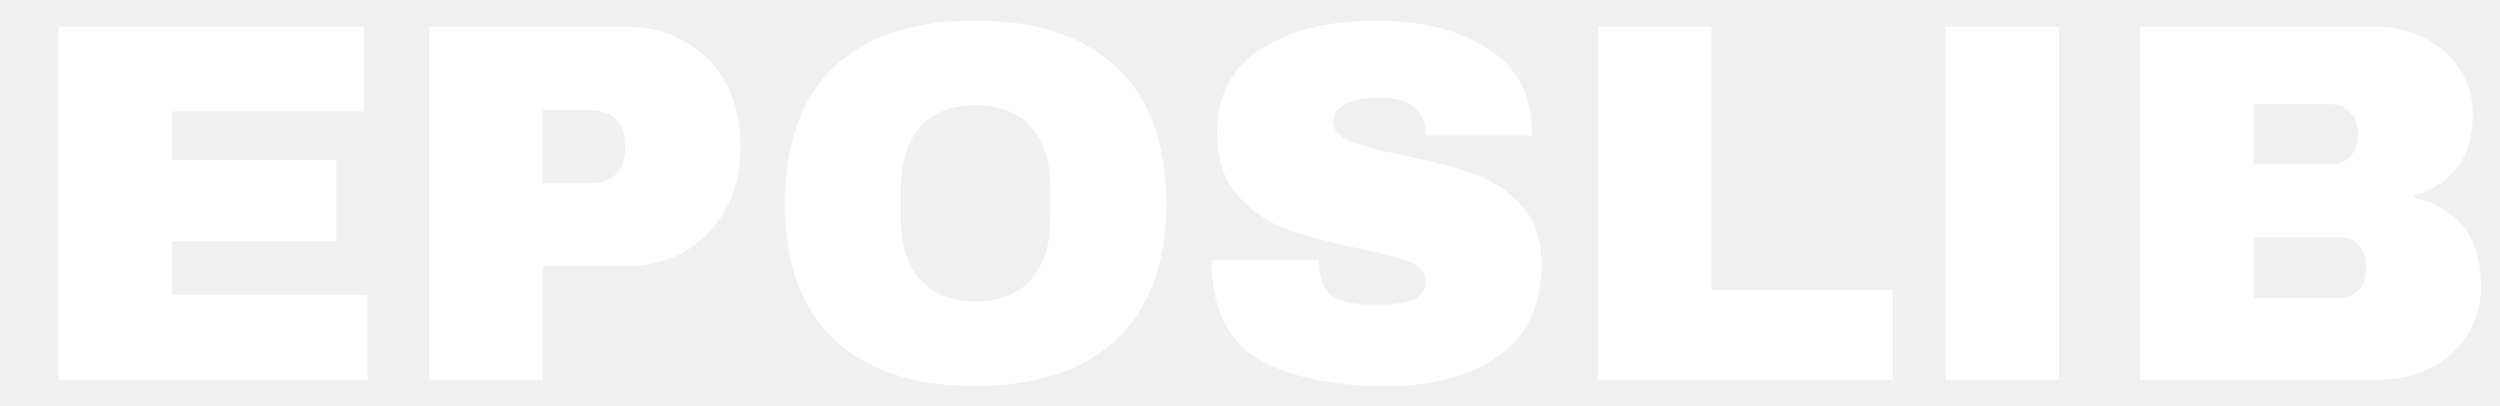
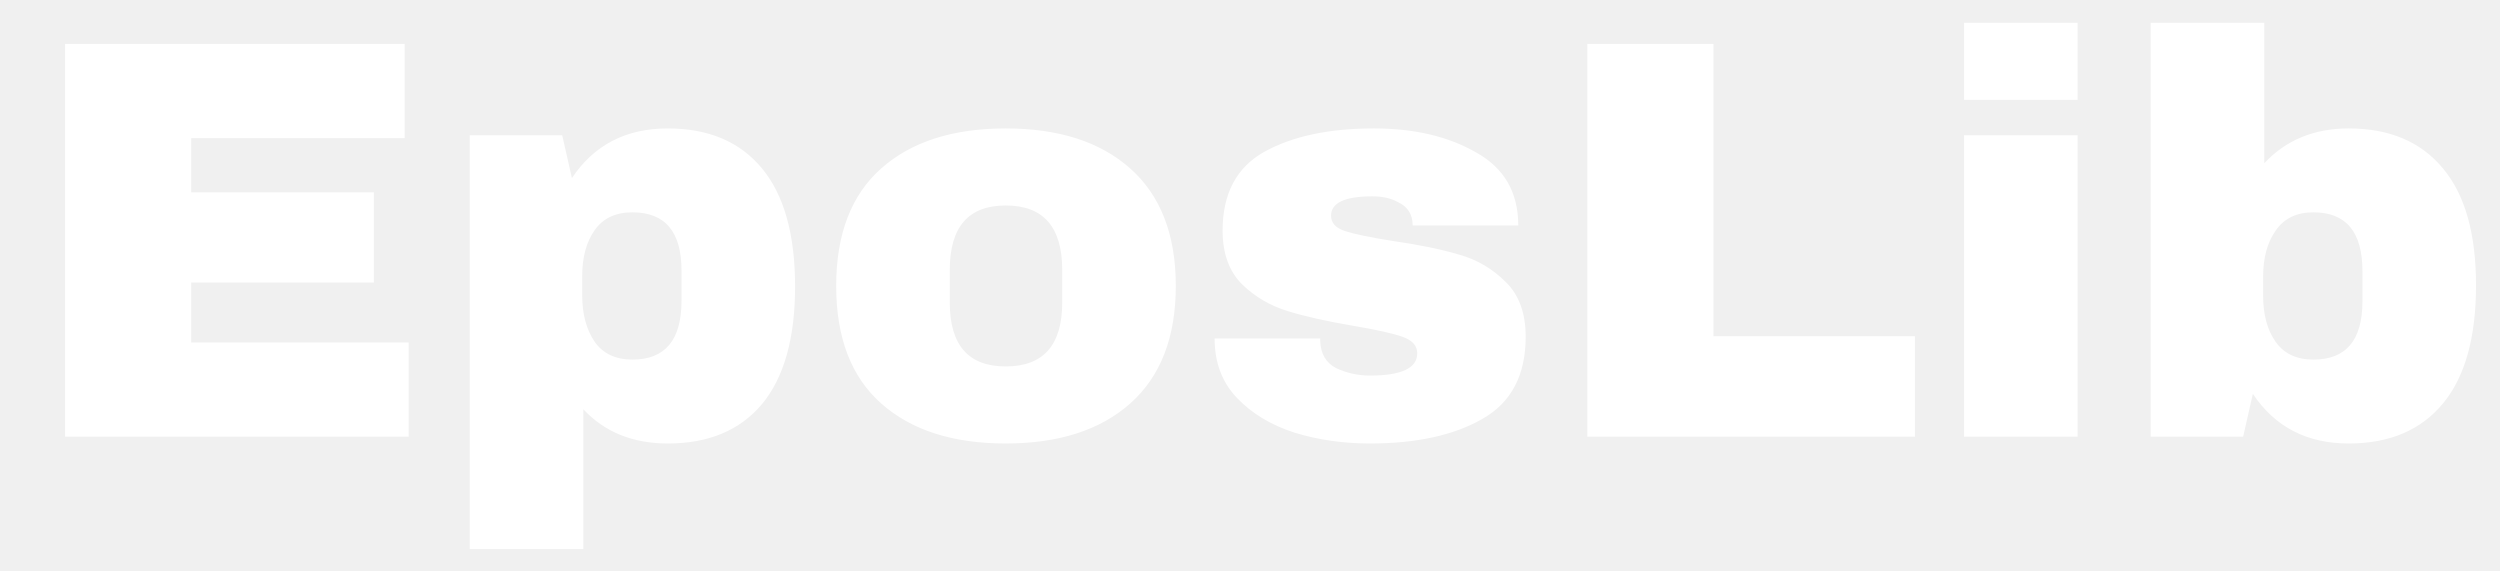
- <svg xmlns="http://www.w3.org/2000/svg" viewBox="-4 -4 487 79" role="img" aria-label="EposLib">
-   <path fill="#ffffff" d="M7.4 1.2L66.9 1.2L66.9 17.7L29.5 17.7L29.5 27.2L61.5 27.2L61.5 43.0L29.5 43.0L29.5 53.5L67.6 53.5L67.6 70.0L7.4 70.0L7.4 1.2ZM118.2 1.2Q124.6 1.2 129.6 4.2Q134.6 7.1 137.4 12.2Q140.2 17.4 140.2 23.8L140.2 25.1Q140.2 31.5 137.4 36.7Q134.6 41.9 129.6 44.9Q124.6 47.8 118.2 47.8L101.7 47.8L101.7 70.0L79.6 70.0L79.6 1.2L118.2 1.2ZM101.7 31.7L110.8 31.7Q114.3 31.7 116.0 29.9Q117.8 28.1 117.8 25.0L117.8 24.2Q117.8 21.0 116.0 19.2Q114.3 17.5 110.8 17.5L101.7 17.5L101.7 31.7ZM186.0 0.0Q203.8 0.0 213.5 9.1Q223.2 18.2 223.2 35.6Q223.2 53.0 213.5 62.1Q203.8 71.2 186.0 71.2Q168.2 71.2 158.5 62.2Q148.9 53.1 148.9 35.6Q148.9 18.1 158.5 9.0Q168.2 0.0 186.0 0.0ZM186.0 16.5Q178.9 16.5 175.2 20.8Q171.5 25.1 171.5 32.4L171.5 38.8Q171.5 46.1 175.2 50.4Q178.9 54.7 186.0 54.7Q193.1 54.7 196.9 50.4Q200.6 46.1 200.6 38.8L200.6 32.4Q200.6 25.1 196.9 20.8Q193.1 16.5 186.0 16.5ZM264.0 0.0Q277.2 0.0 285.7 5.4Q294.2 10.7 294.4 21.2L294.4 22.4L273.7 22.4L273.7 22.0Q273.7 19.0 271.5 17.0Q269.3 15.0 264.8 15.0Q260.4 15.0 258.0 16.3Q255.7 17.6 255.7 19.5Q255.7 22.2 258.9 23.5Q262.1 24.8 269.2 26.2Q277.5 27.9 282.8 29.8Q288.2 31.6 292.2 35.8Q296.2 40.0 296.3 47.2Q296.3 59.4 288.0 65.3Q279.8 71.2 266.0 71.2Q249.9 71.2 240.9 65.8Q232.0 60.4 232.0 46.7L252.9 46.7Q252.9 51.9 255.6 53.7Q258.3 55.4 264.0 55.4Q268.2 55.4 270.9 54.5Q273.7 53.6 273.7 50.8Q273.7 48.3 270.7 47.0Q267.6 45.8 260.7 44.4Q252.3 42.6 246.8 40.7Q241.3 38.7 237.2 34.2Q233.1 29.7 233.1 22.0Q233.1 10.7 241.9 5.4Q250.6 0.0 264.0 0.0ZM307.3 1.2L329.4 1.2L329.4 52.4L364.7 52.4L364.7 70.0L307.3 70.0L307.3 1.2ZM375.0 70.0L375.0 1.2L397.1 1.2L397.1 70.0L375.0 70.0ZM458.7 1.2Q463.9 1.2 468.2 3.4Q472.6 5.5 475.1 9.4Q477.7 13.3 477.7 18.1Q477.7 30.8 466.2 34.1L466.2 34.5Q479.3 37.5 479.3 51.7Q479.3 57.1 476.6 61.2Q474.0 65.4 469.4 67.7Q464.8 70.0 459.3 70.0L412.9 70.0L412.9 1.2L458.7 1.2ZM435.0 28.0L450.2 28.0Q452.4 28.0 453.8 26.5Q455.3 24.9 455.3 22.6L455.3 21.6Q455.3 19.4 453.8 17.9Q452.3 16.3 450.2 16.3L435.0 16.3L435.0 28.0ZM435.0 54.0L451.8 54.0Q454.0 54.0 455.5 52.5Q456.9 50.9 456.9 48.6L456.9 47.6Q456.9 45.3 455.5 43.8Q454.0 42.2 451.8 42.2L435.0 42.2L435.0 54.0Z" />
+ <svg xmlns="http://www.w3.org/2000/svg" viewBox="-4 -4 438 100" role="img" aria-label="EposLib">
+   <path fill="#ffffff" d="M7.4 3.7L66.9 3.7L66.9 20.2L29.5 20.2L29.5 29.7L61.5 29.7L61.5 45.5L29.5 45.5L29.5 56.0L67.6 56.0L67.6 72.5L7.4 72.5L7.4 3.7ZM113.0 18.5Q123.7 18.5 129.5 25.5Q135.3 32.5 135.3 46.2Q135.3 59.8 129.5 66.8Q123.7 73.7 113.0 73.7Q103.8 73.7 98.2 67.7L98.2 92.2L78.3 92.2L78.3 19.7L94.5 19.7L96.2 27.2Q102.0 18.5 113.0 18.5ZM106.8 33.2Q102.4 33.2 100.2 36.3Q98.0 39.4 98.0 44.4L98.0 47.7Q98.0 52.7 100.2 55.9Q102.4 59.0 106.8 59.0Q115.4 59.0 115.4 48.7L115.4 43.4Q115.4 33.2 106.8 33.2ZM172.2 18.5Q186.1 18.5 194.0 25.5Q202.0 32.6 202.0 46.1Q202.0 59.6 194.0 66.7Q186.1 73.7 172.2 73.7Q158.3 73.7 150.4 66.7Q142.5 59.7 142.5 46.1Q142.5 32.5 150.4 25.5Q158.3 18.5 172.2 18.5ZM172.2 32.0Q162.4 32.0 162.4 43.3L162.4 49.0Q162.4 60.2 172.2 60.2Q182.1 60.2 182.1 49.0L182.1 43.3Q182.1 32.0 172.2 32.0ZM236.7 18.5Q247.3 18.5 254.6 22.7Q262.0 26.8 262.0 35.5L243.5 35.5Q243.5 32.6 240.9 31.4Q239.1 30.4 236.4 30.4Q229.2 30.4 229.2 33.8Q229.2 35.7 231.7 36.5Q234.2 37.3 239.9 38.2Q246.9 39.2 251.6 40.6Q256.3 41.9 259.8 45.4Q263.3 48.8 263.3 55.0Q263.3 65.1 255.7 69.4Q248.2 73.7 236.0 73.7Q229.0 73.7 222.8 71.8Q216.6 69.8 212.7 65.7Q208.8 61.6 208.8 55.3L227.3 55.3L227.3 55.7Q227.4 59.1 230.1 60.5Q232.9 61.8 236.0 61.8Q244.3 61.8 244.3 57.9Q244.3 55.9 241.7 55.0Q239.1 54.1 233.2 53.1Q226.1 51.9 221.6 50.5Q217.0 49.1 213.6 45.8Q210.2 42.4 210.2 36.4Q210.2 26.7 217.5 22.6Q224.9 18.5 236.7 18.5ZM274.1 3.7L296.2 3.7L296.2 54.9L331.5 54.9L331.5 72.5L274.1 72.5L274.1 3.7ZM340.1 13.5L340.1 0.0L360.0 0.0L360.0 13.5L340.1 13.5ZM340.1 72.5L340.1 19.7L360.0 19.7L360.0 72.5L340.1 72.5ZM392.7 24.6Q398.4 18.5 407.5 18.5Q418.2 18.5 424.0 25.5Q429.8 32.4 429.8 46.0Q429.8 59.7 424.0 66.7Q418.2 73.7 407.5 73.7Q396.5 73.7 390.7 65.0L389.0 72.5L372.8 72.5L372.8 0.0L392.7 0.0L392.7 24.6ZM401.3 33.2Q396.9 33.2 394.7 36.4Q392.5 39.5 392.5 44.5L392.5 47.8Q392.5 52.8 394.7 55.9Q396.9 59.0 401.3 59.0Q409.9 59.0 409.9 48.8L409.9 43.5Q409.9 33.2 401.3 33.2Z" />
</svg>
